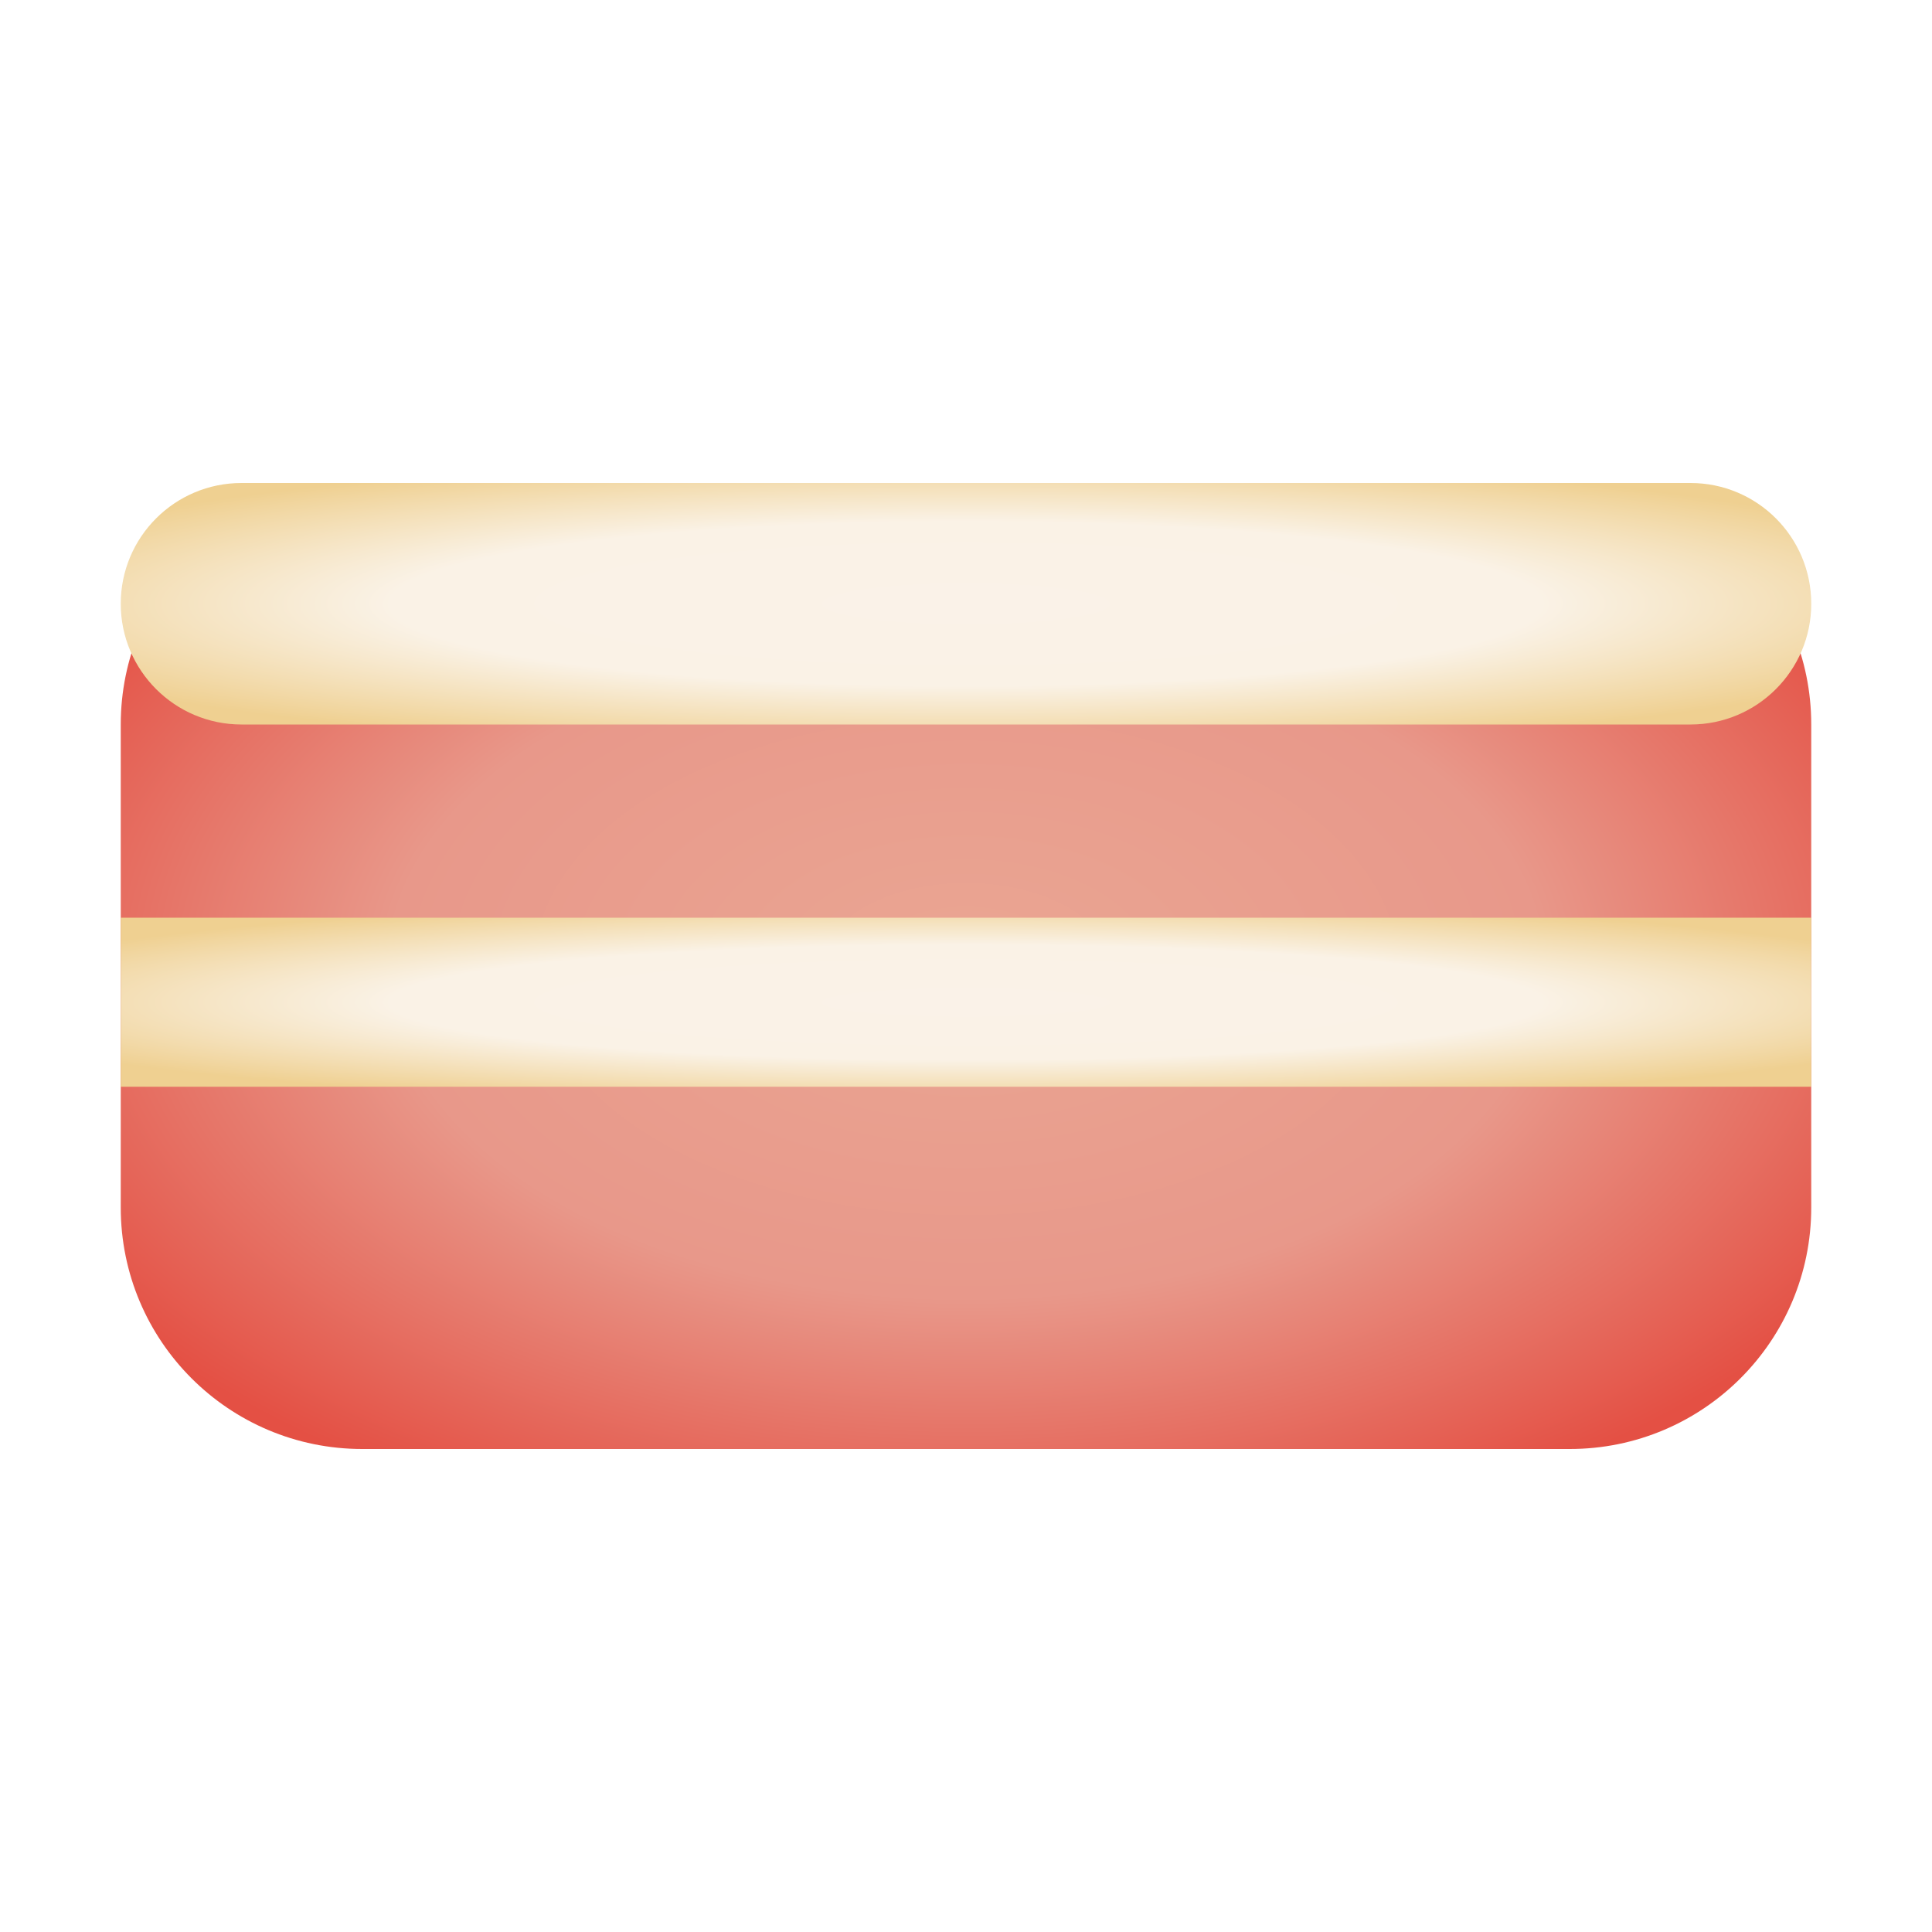
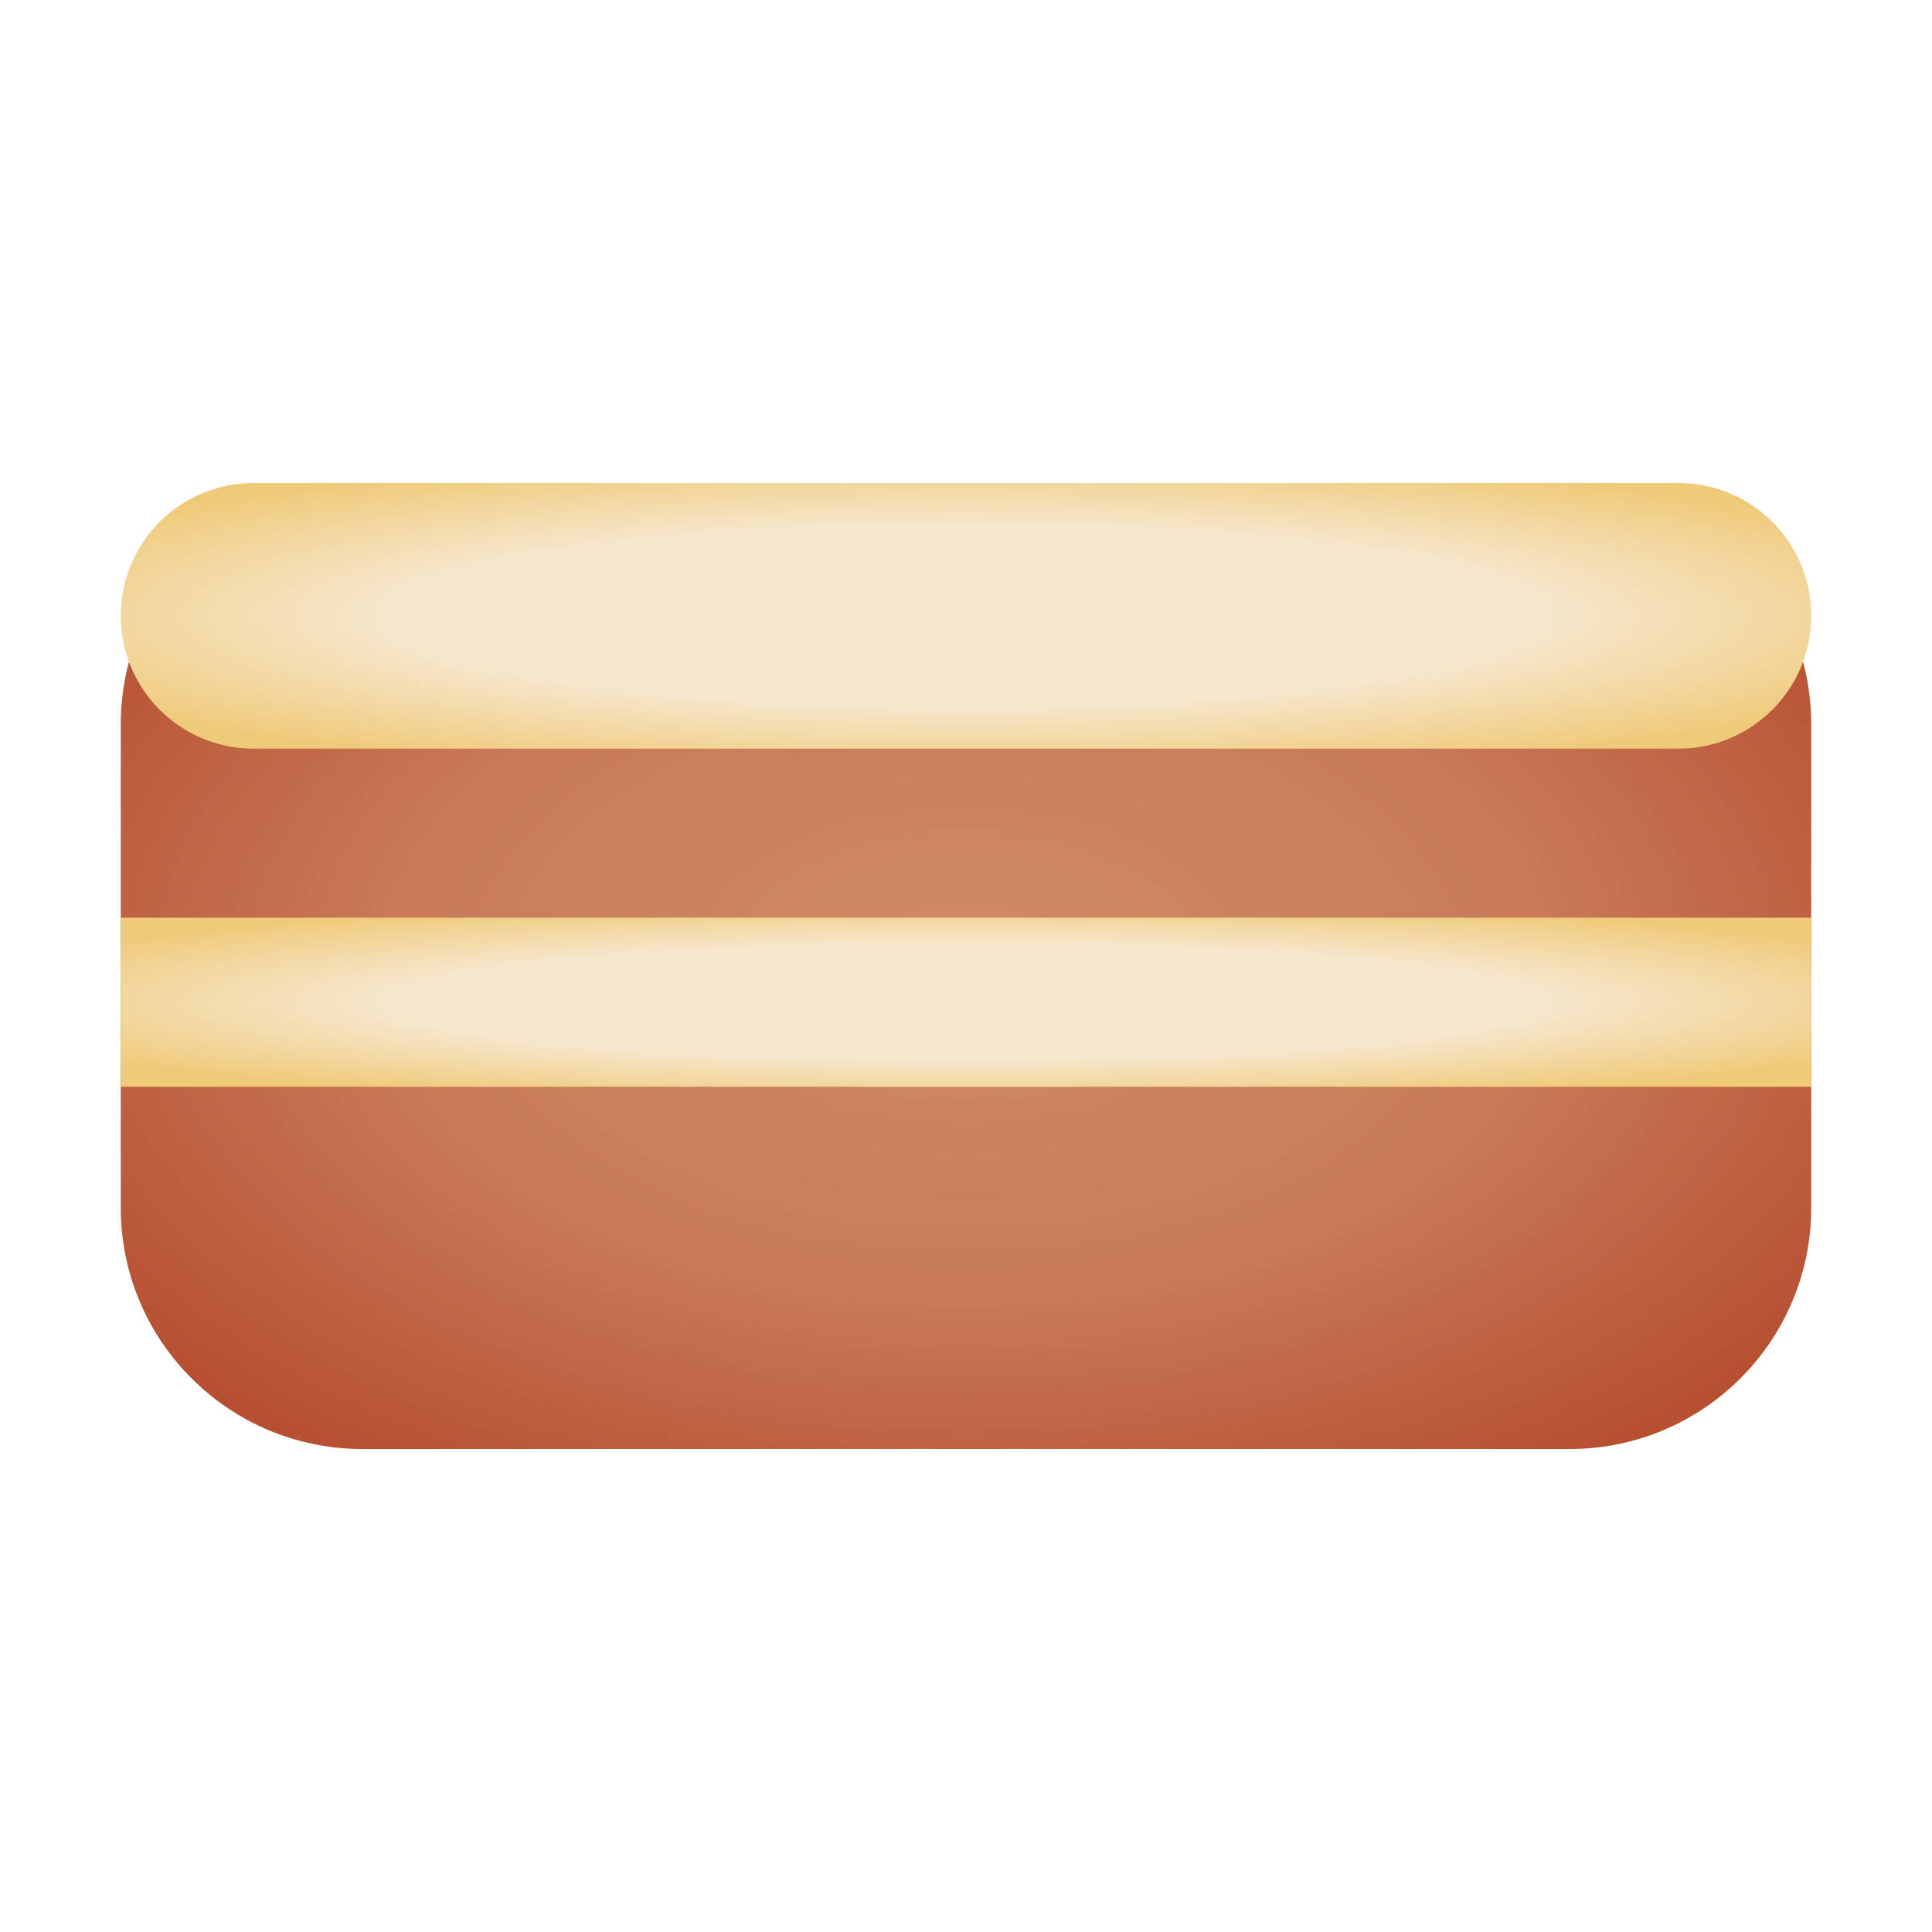
<svg xmlns="http://www.w3.org/2000/svg" width="16" height="16" viewBox="0 0 16 16">
  <defs>
-     <radialGradient id="pe8988a" cx="0.5" cy="0.5" r="0.62">
-       <stop offset="0" stop-color="#eaa693" />
-       <stop offset="0.55" stop-color="#e8988a" />
-       <stop offset="1" stop-color="#e45044" />
+     <radialGradient id="pc97a58" cx="0.5" cy="0.5" r="0.62">
+       <stop offset="0" stop-color="#cd8c65" />
+       <stop offset="0.55" stop-color="#c97a58" />
+       <stop offset="1" stop-color="#b65031" />
    </radialGradient>
-     <radialGradient id="pfaf2e6" cx="0.5" cy="0.5" r="0.62">
-       <stop offset="0" stop-color="#faf2e8" />
-       <stop offset="0.55" stop-color="#faf2e6" />
-       <stop offset="1" stop-color="#efd091" />
+     <radialGradient id="pf6e6cc" cx="0.5" cy="0.5" r="0.62">
+       <stop offset="0" stop-color="#f7e5d0" />
+       <stop offset="0.55" stop-color="#f6e6cc" />
+       <stop offset="1" stop-color="#efca79" />
    </radialGradient>
  </defs>
-   <rect x="1" y="4" width="14" height="8" rx="2" fill="url(#pe8988a)" />
-   <rect x="1" y="4" width="14" height="2" rx="1" fill="url(#pfaf2e6)" />
-   <rect x="1" y="7.6" width="14" height="1.4" fill="url(#pfaf2e6)" />
+   <rect x="1" y="4" width="14" height="8" rx="2" fill="url(#pc97a58)" />
+   <rect x="1" y="4" width="14" height="2.2" rx="1.1" fill="url(#pf6e6cc)" />
+   <rect x="1" y="7.6" width="14" height="1.4" fill="url(#pf6e6cc)" />
</svg>
